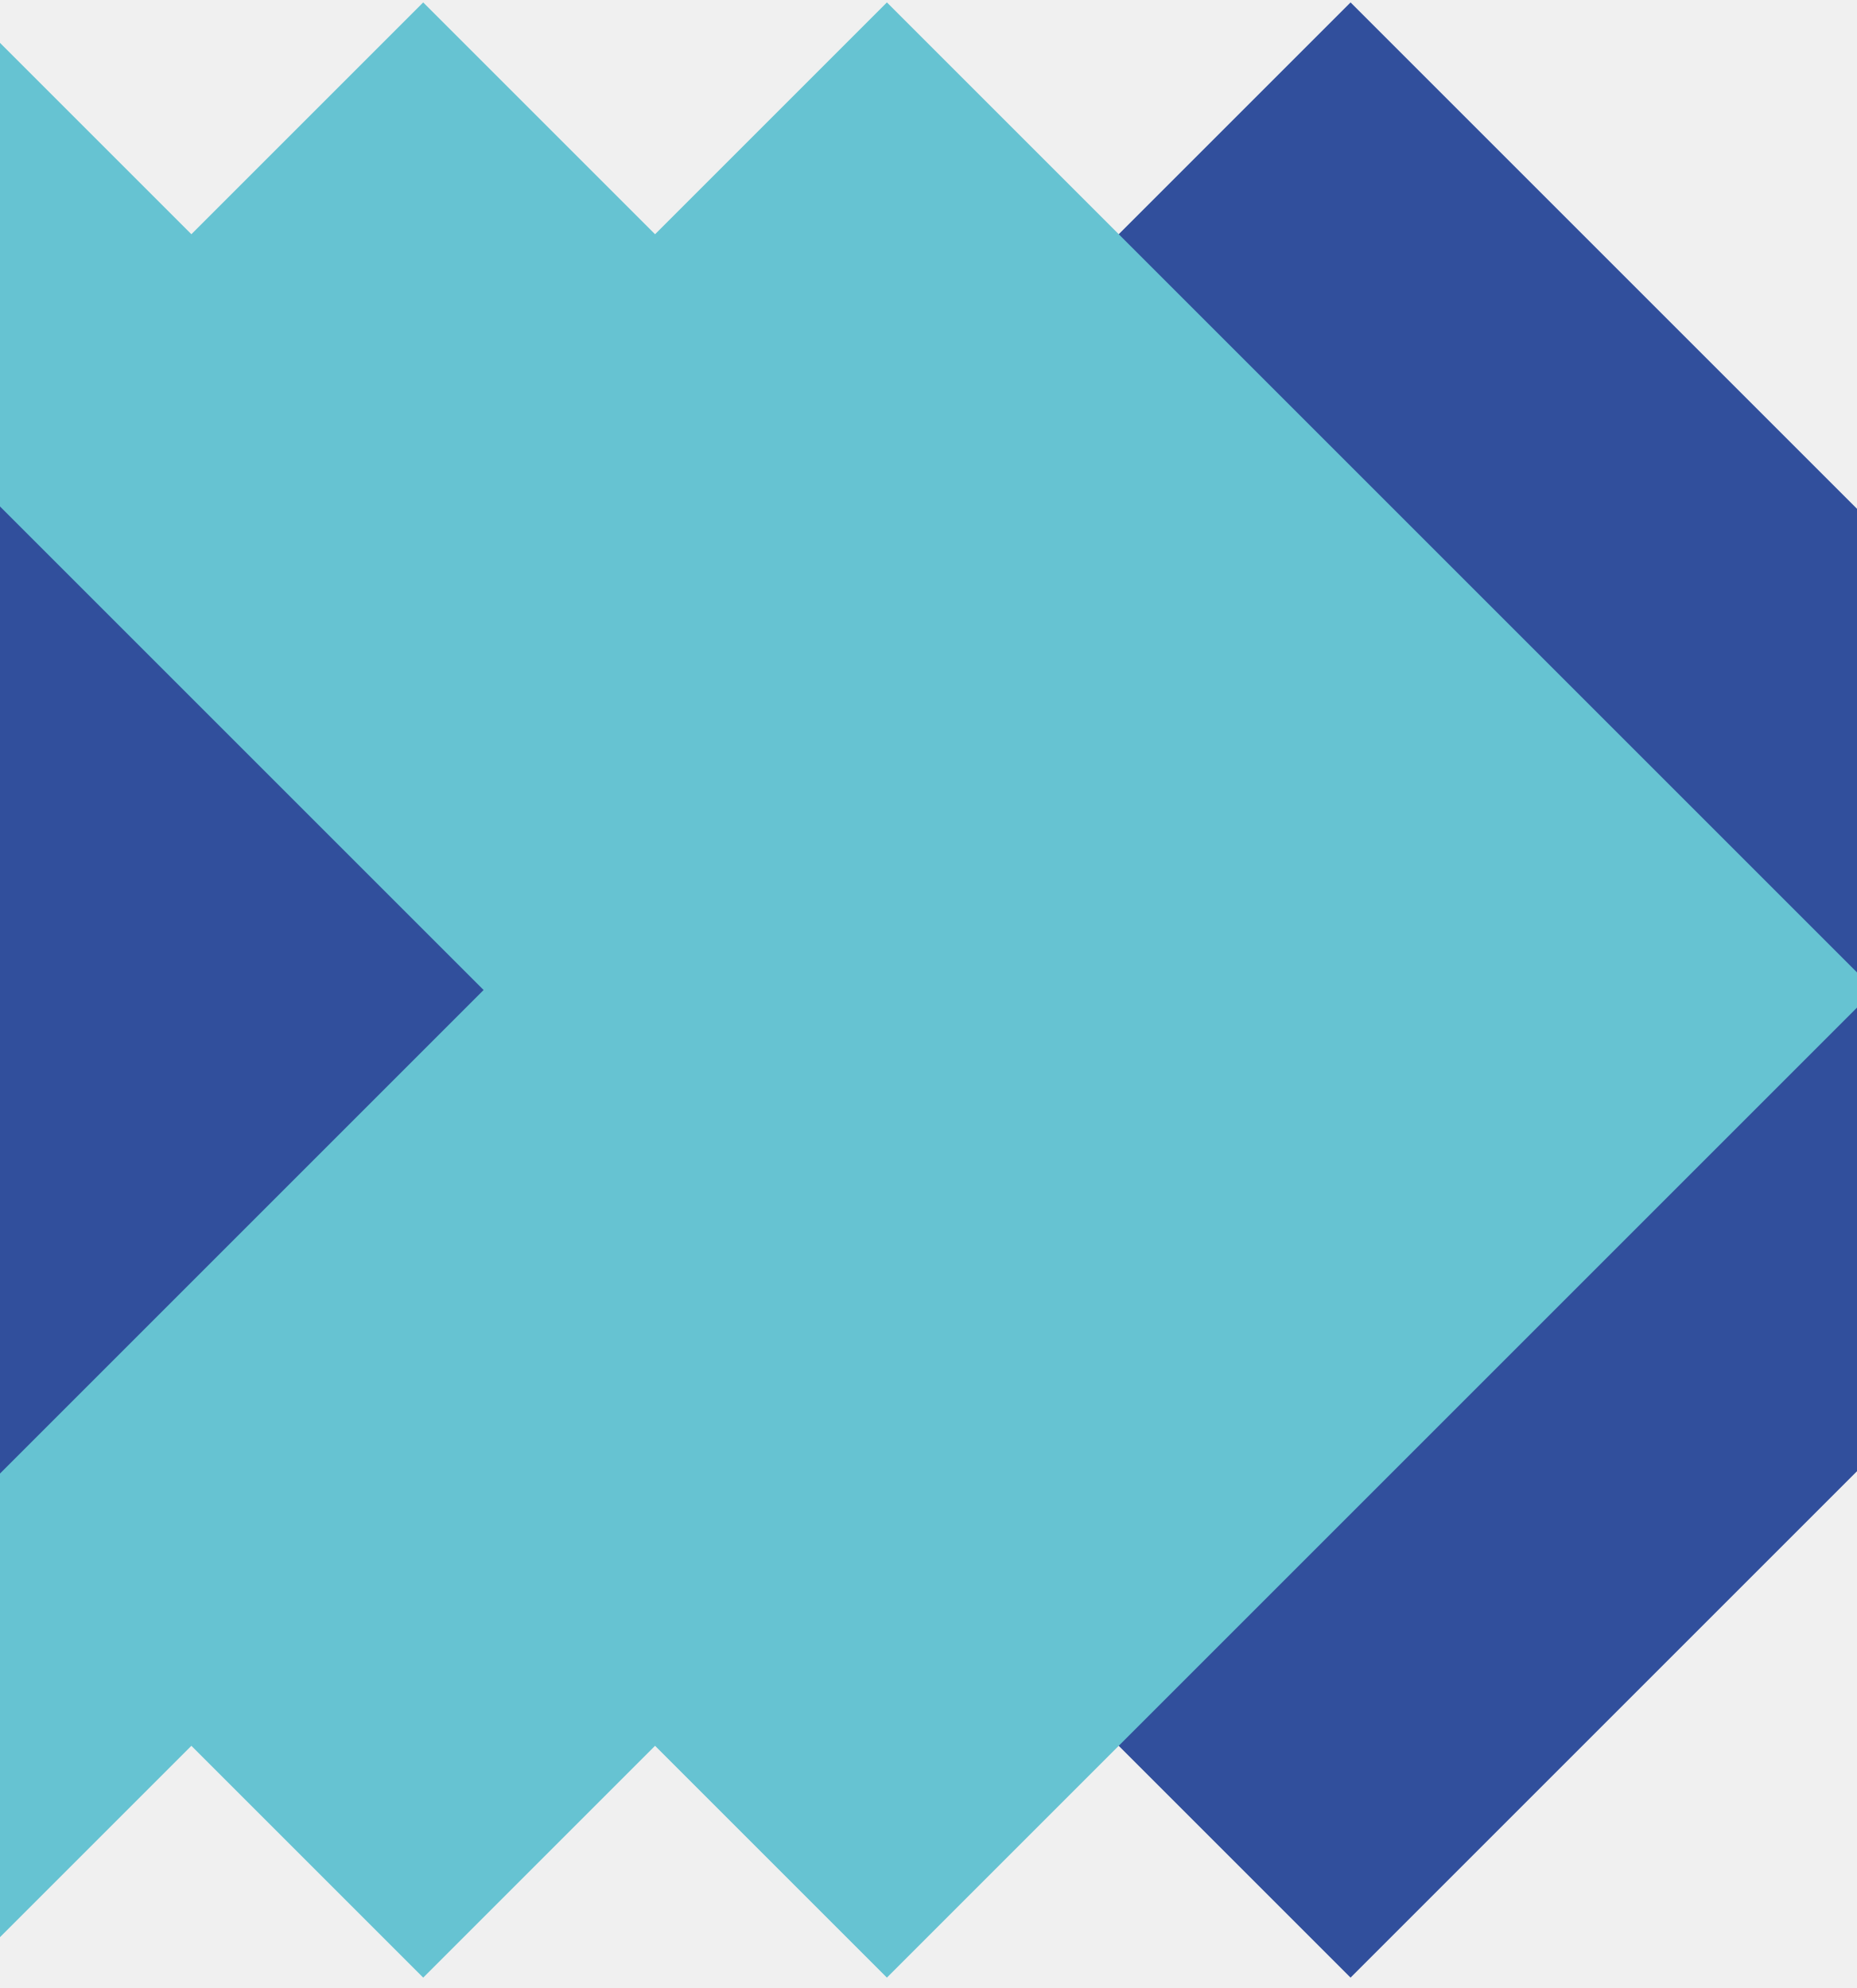
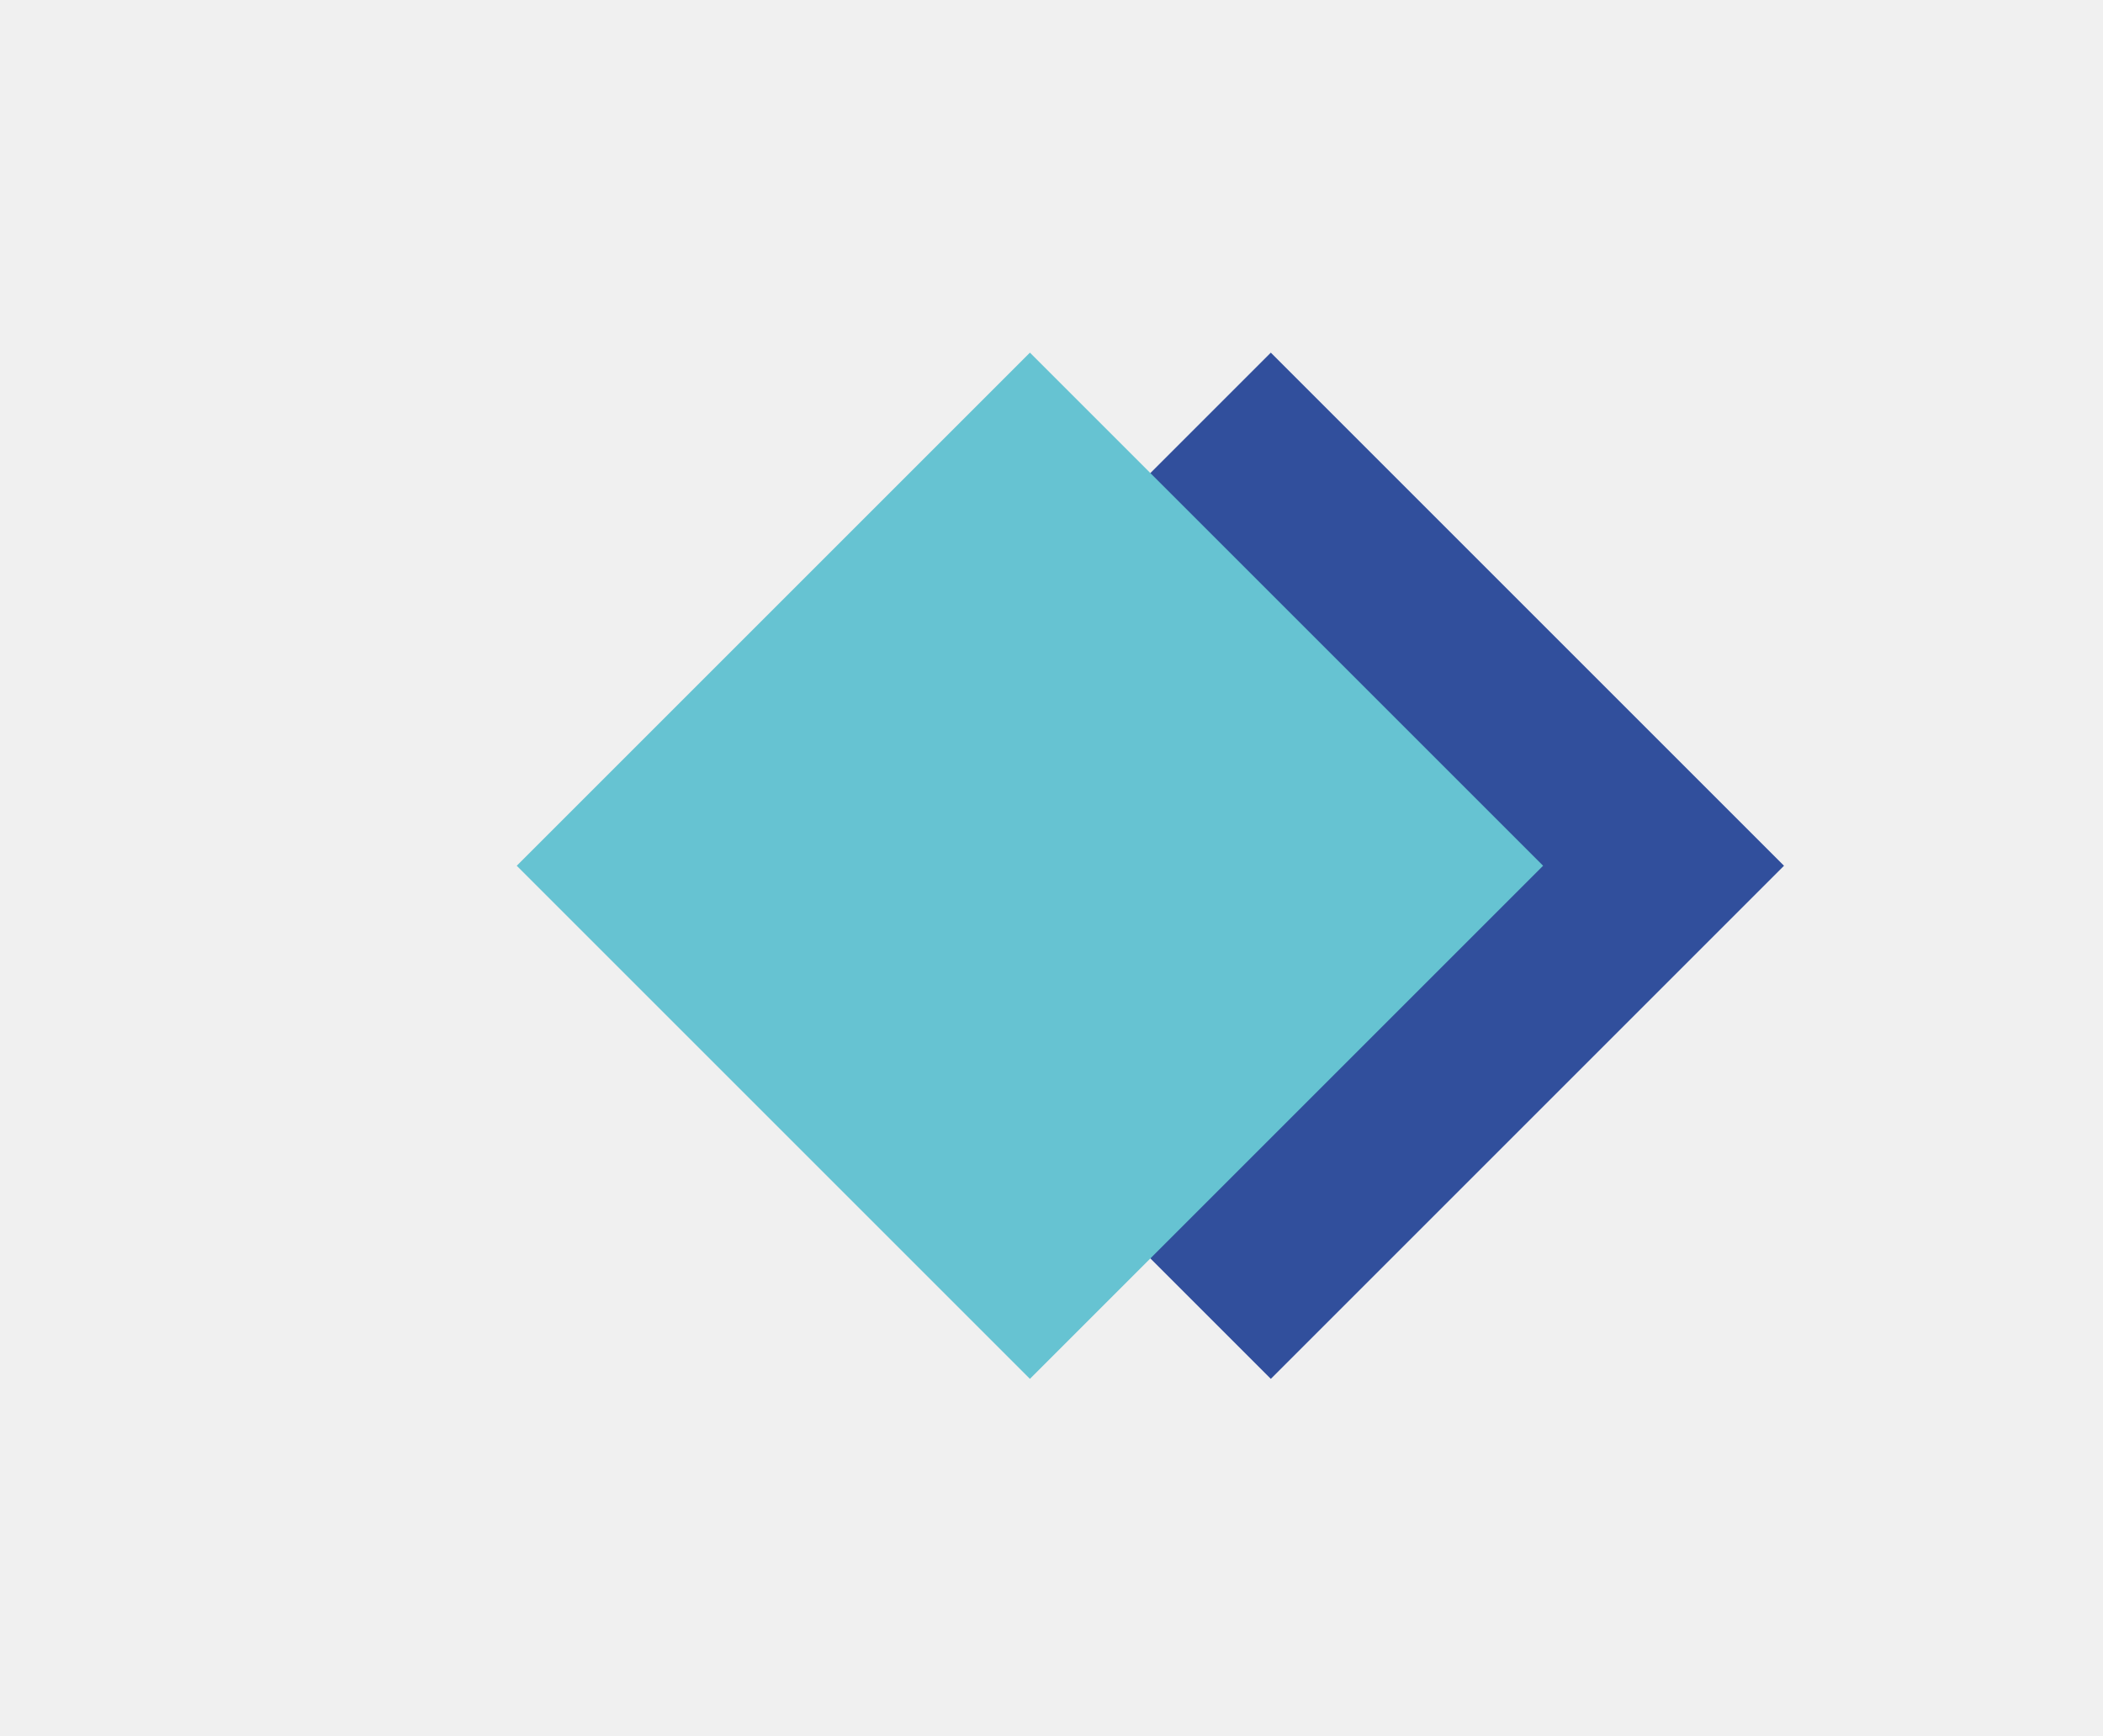
- <svg xmlns="http://www.w3.org/2000/svg" width="63.574mm" height="68.072mm" viewBox="0 0 63.574 68.072" version="1.1" id="svg8">
+ <svg xmlns="http://www.w3.org/2000/svg" width="138.58mm" height="114.388mm" viewBox="0 0 138.58 114.388" version="1.1" id="svg8">
  <defs id="defs2" />
-   <g id="layer1" transform="translate(-15.30318,-74.3365)">
+   <g id="layer1" transform="translate(22.19951,-51.17844)">
    <rect style="fill:#314f9c;fill-opacity:1;stroke:none;stroke-width:0.5;stroke-opacity:1" id="rect833" width="47.824" height="47.824" x="96.14" y="9.105" transform="rotate(45)" ry="0" />
    <rect style="opacity:0;fill:#e6e6e6;stroke:none;stroke-width:0.499" id="rect887" width="118.816" height="68.343" x="-23.118" y="74.069" />
    <rect style="opacity:0;fill:#335dc9;fill-opacity:1;stroke:#335dc9;stroke-width:0.495;stroke-opacity:1" id="rect949" width="126.522" height="68.571" x="-9.87" y="74.314" />
    <rect style="fill:#66c3d2;fill-opacity:1;stroke:none;stroke-width:0.5;stroke-opacity:1" id="rect833-5" width="47.824" height="47.824" x="84.915" y="20.33" transform="rotate(45)" ry="0" />
-     <rect style="fill:#66c3d2;fill-opacity:1;stroke:none;stroke-width:0.5;stroke-opacity:1" id="rect833-3" width="47.824" height="47.824" x="73.689" y="31.556" transform="rotate(45)" ry="0" />
-     <rect style="fill:#66c3d2;fill-opacity:1;stroke:none;stroke-width:0.5;stroke-opacity:1" id="rect833-5-5" width="47.824" height="47.824" x="62.464" y="42.781" transform="rotate(45)" ry="0" />
-     <rect style="opacity:0.516;fill:none;fill-opacity:1;stroke:#000000;stroke-width:0.001;stroke-miterlimit:4;stroke-dasharray:none;stroke-opacity:1" id="rect1035" width="63.493" height="67.991" x="15.344" y="74.377" />
-     <rect style="fill:#ffffff;fill-opacity:1;stroke:none;stroke-width:0.5;stroke-opacity:1" id="rect833-5-5-2" width="47.824" height="47.824" x="40.013" y="65.232" transform="rotate(45)" ry="1.672" />
-     <rect style="fill:#314f9c;fill-opacity:1;stroke:none;stroke-width:0.5;stroke-opacity:1" id="rect833-2" width="47.824" height="47.824" x="51.239" y="54.006" transform="rotate(45)" ry="0" />
+     <rect style="opacity:0.516;fill:none;fill-opacity:1;stroke:#000000;stroke-width:0.002;stroke-miterlimit:4;stroke-dasharray:none;stroke-opacity:1" id="rect1035" width="138.578" height="114.386" x="-22.199" y="51.179" />
  </g>
</svg>
